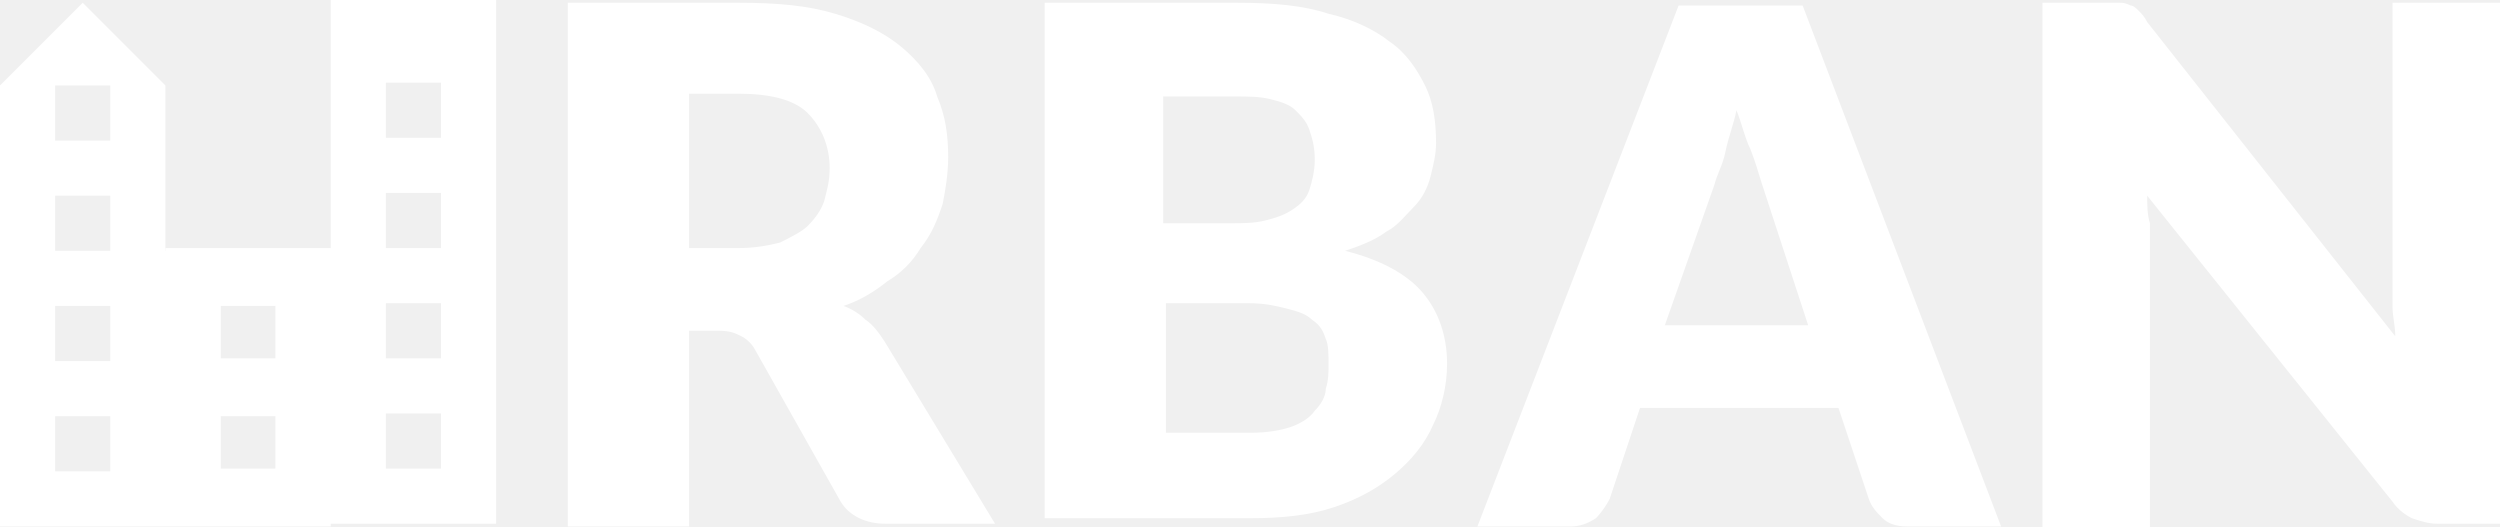
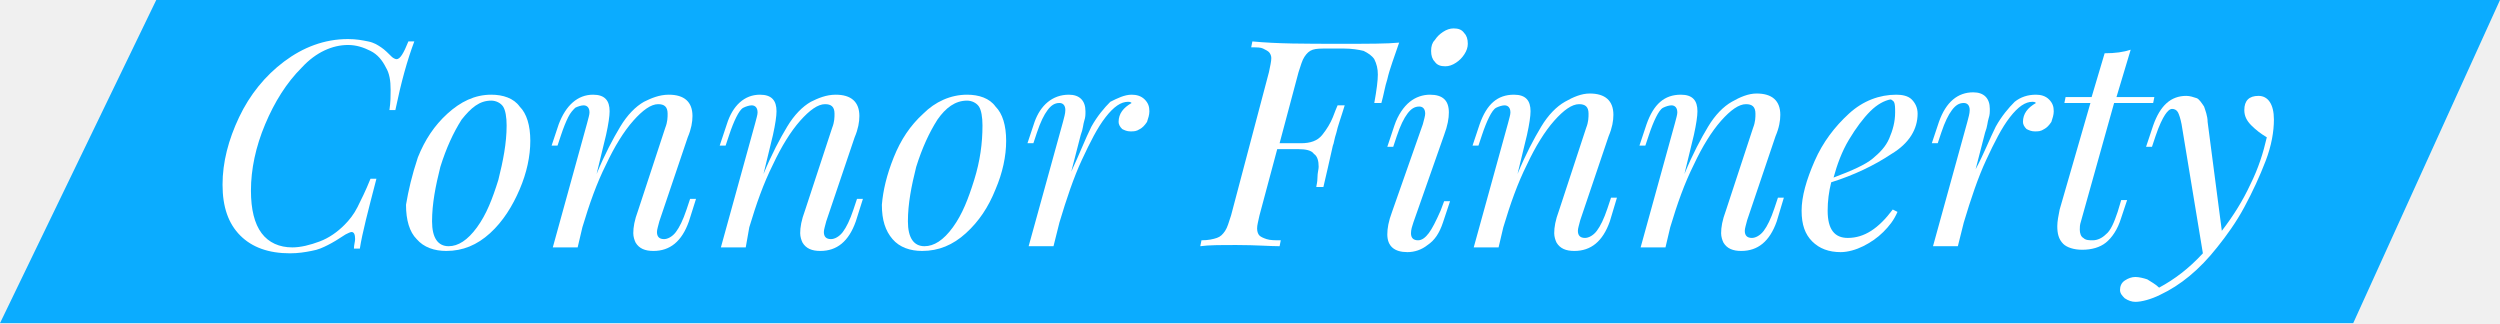
- <svg xmlns="http://www.w3.org/2000/svg" version="1.1" id="Layer_1" x="0px" y="0px" width="90.7px" height="19.1px" viewBox="0 0 90.7 19.1" enable-background="new 0 0 90.7 19.1" xml:space="preserve">
+ <svg xmlns="http://www.w3.org/2000/svg" version="1.1" id="Layer_1" x="0px" y="0px" viewBox="0 0 211.2 27.3" style="enable-background:new 0 0 211.2 27.3;" xml:space="preserve">
+   <style type="text/css">
+ 	.st0{fill:#0BACFF;}
+ 	.st1{fill:#FFFFFF;}
+ </style>
+   <polygon class="st0" points="198.8,27.3 0,27.3 13.2,0 211.2,0 " />
  <g>
-     <g>
-       <path fill="#FFFFFF" d="M25,12.1v7h-4.4V0.1h6.2c1.4,0,2.5,0.1,3.5,0.4c1,0.3,1.8,0.7,2.4,1.2c0.6,0.5,1.1,1.1,1.3,1.8    c0.3,0.7,0.4,1.4,0.4,2.2c0,0.6-0.1,1.2-0.2,1.7C34,8,33.8,8.5,33.4,9c-0.3,0.5-0.7,0.9-1.2,1.2c-0.5,0.4-1,0.7-1.6,0.9    c0.3,0.1,0.6,0.3,0.8,0.5c0.3,0.2,0.5,0.5,0.7,0.8l4,6.6h-4c-0.7,0-1.3-0.3-1.6-0.8l-3.1-5.5c-0.1-0.2-0.3-0.4-0.5-0.5    c-0.2-0.1-0.4-0.2-0.8-0.2H25z M25,9h1.8c0.6,0,1.1-0.1,1.5-0.2c0.4-0.2,0.8-0.4,1-0.6c0.3-0.3,0.5-0.6,0.6-0.9    c0.1-0.4,0.2-0.7,0.2-1.2c0-0.8-0.3-1.5-0.8-2s-1.4-0.7-2.5-0.7H25V9z" />
-       <path fill="#FFFFFF" d="M37.9,19.1V0.1h7c1.3,0,2.4,0.1,3.3,0.4c0.9,0.2,1.7,0.6,2.2,1c0.6,0.4,1,1,1.3,1.6    c0.3,0.6,0.4,1.3,0.4,2.1c0,0.4-0.1,0.8-0.2,1.2c-0.1,0.4-0.3,0.8-0.6,1.1c-0.3,0.3-0.6,0.7-1,0.9c-0.4,0.3-0.9,0.5-1.5,0.7    c1.2,0.3,2.2,0.8,2.8,1.5c0.6,0.7,0.9,1.6,0.9,2.6c0,0.8-0.2,1.6-0.5,2.2c-0.3,0.7-0.8,1.3-1.4,1.8c-0.6,0.5-1.3,0.9-2.2,1.2    s-1.9,0.4-3,0.4H37.9z M42.3,8.1h2.3c0.5,0,0.9,0,1.3-0.1c0.4-0.1,0.7-0.2,1-0.4c0.3-0.2,0.5-0.4,0.6-0.7c0.1-0.3,0.2-0.7,0.2-1.1    c0-0.5-0.1-0.8-0.2-1.1s-0.3-0.5-0.5-0.7c-0.2-0.2-0.5-0.3-0.9-0.4s-0.8-0.1-1.3-0.1h-2.6V8.1z M42.3,11v4.7h3.1    c0.6,0,1.1-0.1,1.4-0.2s0.7-0.3,0.9-0.6c0.2-0.2,0.4-0.5,0.4-0.8c0.1-0.3,0.1-0.6,0.1-0.9c0-0.3,0-0.7-0.1-0.9    c-0.1-0.3-0.2-0.5-0.5-0.7c-0.2-0.2-0.5-0.3-0.9-0.4c-0.4-0.1-0.8-0.2-1.4-0.2H42.3z" />
-       <path fill="#FFFFFF" d="M72.6,19.1h-3.4c-0.4,0-0.7-0.1-0.9-0.3s-0.4-0.4-0.5-0.7l-1.1-3.3h-7.2l-1.1,3.3    c-0.1,0.2-0.3,0.5-0.5,0.7c-0.3,0.2-0.6,0.3-0.9,0.3h-3.4l7.3-18.9h4.5L72.6,19.1z M60.4,11.8h5.2l-1.7-5.2    c-0.1-0.3-0.2-0.7-0.4-1.2C63.3,5,63.2,4.5,63,4c-0.1,0.5-0.3,1-0.4,1.5c-0.1,0.5-0.3,0.8-0.4,1.2L60.4,11.8z" />
-       <path fill="#FFFFFF" d="M76.9,0.1c0.1,0,0.2,0,0.4,0.1c0.1,0,0.2,0.1,0.3,0.2s0.2,0.2,0.3,0.4l9,11.4c0-0.4-0.1-0.7-0.1-1.1    c0-0.3,0-0.7,0-1v-10h3.9v18.9h-2.3c-0.3,0-0.6-0.1-0.9-0.2c-0.2-0.1-0.5-0.3-0.7-0.6L77.9,7.1c0,0.3,0,0.7,0.1,1    c0,0.3,0,0.6,0,0.9v10.2h-3.9V0.1h2.3C76.7,0.1,76.8,0.1,76.9,0.1z" />
-     </g>
-     <g>
-       <path fill="#FFFFFF" d="M6,9.1v-6l-3-3l-3,3v2l0,0v14h12v-10H6z M4,17.1H2v-2h2V17.1z M4,13.1H2v-2h2V13.1z M4,9.1H2v-2h2V9.1z     M4,5.1H2v-2h2V5.1z M10,17.1H8v-2h2V17.1z M10,13.1H8v-2h2V13.1z" />
-       <path fill="#FFFFFF" d="M6,9v10h12V5l0,0V0l-3,0l-3,0v9H6z M14,15h2v2h-2V15z M14,11h2v2h-2V11z M14,7h2v2h-2V7z M14,3h2v2h-2V3z     M8,15h2v2H8V15z M8,11h2v2H8V11z" />
-     </g>
+     <path class="st1" d="M33.4,9.3h-0.5C33,8.6,33,8.1,33,7.6c0-0.8-0.1-1.4-0.4-1.9c-0.3-0.6-0.7-1.1-1.3-1.4   c-0.6-0.3-1.2-0.5-1.9-0.5c-1.3,0-2.7,0.6-3.9,1.9c-1.3,1.3-2.3,2.9-3.1,4.8s-1.2,3.8-1.2,5.6c0,1.6,0.3,2.8,0.9,3.6   c0.6,0.8,1.5,1.2,2.6,1.2c0.7,0,1.5-0.2,2.3-0.5s1.5-0.8,2.1-1.4c0.4-0.4,0.8-0.9,1.1-1.5c0.3-0.6,0.7-1.4,1.1-2.4h0.5   c-0.7,2.7-1.2,4.6-1.4,5.9h-0.5c0-0.3,0.1-0.6,0.1-0.8c0-0.4-0.1-0.6-0.3-0.6c-0.1,0-0.3,0.1-0.5,0.2c-0.6,0.4-1.1,0.7-1.5,0.9   c-0.4,0.2-0.8,0.4-1.4,0.5c-0.5,0.1-1.1,0.2-1.8,0.2c-1.8,0-3.2-0.5-4.2-1.5c-1-1-1.5-2.4-1.5-4.3s0.5-3.8,1.4-5.7s2.2-3.5,3.8-4.7   c1.6-1.2,3.4-1.9,5.4-1.9c0.7,0,1.2,0.1,1.7,0.2s0.8,0.3,1.1,0.5c0.3,0.2,0.6,0.5,0.9,0.8c0.1,0.1,0.3,0.2,0.4,0.2   c0.3,0,0.6-0.5,1-1.5H35C34.4,5.1,33.9,6.9,33.4,9.3z" />
+     <path class="st1" d="M35.3,13.3c0.6-1.5,1.4-2.7,2.5-3.7S40.1,8,41.5,8c1,0,1.9,0.3,2.4,1c0.6,0.6,0.9,1.6,0.9,2.9   c0,1.3-0.3,2.7-0.9,4.1s-1.4,2.7-2.5,3.7c-1.1,1-2.3,1.5-3.7,1.5c-1,0-1.9-0.3-2.5-1c-0.6-0.6-0.9-1.6-0.9-2.9   C34.5,16.1,34.8,14.8,35.3,13.3z M39,10.1c-0.7,1.1-1.3,2.4-1.8,4c-0.4,1.6-0.7,3.1-0.7,4.6c0,1.4,0.5,2.1,1.4,2.1   c0.8,0,1.6-0.5,2.4-1.6s1.3-2.4,1.8-4c0.4-1.6,0.7-3.1,0.7-4.6c0-0.7-0.1-1.3-0.3-1.6c-0.2-0.3-0.6-0.5-1-0.5   C40.5,8.5,39.8,9.1,39,10.1z" />
+     <path class="st1" d="M58.2,18.7c-0.6,1.7-1.6,2.5-3,2.5c-0.7,0-1.2-0.2-1.5-0.7c-0.1-0.2-0.2-0.5-0.2-0.8c0-0.5,0.1-1.1,0.4-1.9   l2.3-7c0.2-0.5,0.2-0.9,0.2-1.2c0-0.6-0.3-0.8-0.8-0.8c-0.6,0-1.3,0.5-2.1,1.4s-1.6,2.2-2.3,3.7c-0.8,1.6-1.4,3.3-2,5.3l-0.4,1.7   h-2.1l2.9-10.5c0.1-0.4,0.2-0.7,0.2-0.9c0-0.4-0.2-0.6-0.5-0.6c-0.2,0-0.5,0.1-0.7,0.2c-0.2,0.2-0.4,0.4-0.6,0.8   c-0.2,0.4-0.4,0.9-0.6,1.5l-0.3,0.9h-0.5l0.6-1.8C47.8,8.9,48.8,8,50.1,8c1,0,1.4,0.5,1.4,1.4c0,0.4-0.1,1.1-0.3,2l-0.8,3.3   c0.7-1.7,1.4-3,2-4s1.3-1.7,2-2.1C55,8.3,55.7,8,56.5,8c1.3,0,2,0.6,2,1.8c0,0.5-0.1,1.1-0.4,1.8l-2.4,7.1   c-0.1,0.4-0.2,0.7-0.2,0.9c0,0.4,0.2,0.6,0.6,0.6c0.3,0,0.7-0.2,1-0.6s0.6-1,0.9-1.9l0.3-0.9h0.5L58.2,18.7z" />
+     <path class="st1" d="M72.3,18.7c-0.6,1.7-1.6,2.5-3,2.5c-0.7,0-1.2-0.2-1.5-0.7c-0.1-0.2-0.2-0.5-0.2-0.8c0-0.5,0.1-1.1,0.4-1.9   l2.3-7c0.2-0.5,0.2-0.9,0.2-1.2c0-0.6-0.3-0.8-0.8-0.8c-0.6,0-1.3,0.5-2.1,1.4c-0.8,0.9-1.6,2.2-2.3,3.7c-0.8,1.6-1.4,3.3-2,5.3   L63,20.9h-2.1l2.9-10.5c0.1-0.4,0.2-0.7,0.2-0.9c0-0.4-0.2-0.6-0.5-0.6c-0.2,0-0.5,0.1-0.7,0.2s-0.4,0.4-0.6,0.8   c-0.2,0.4-0.4,0.9-0.6,1.5l-0.3,0.9h-0.5l0.6-1.8C61.9,8.9,62.9,8,64.2,8c1,0,1.4,0.5,1.4,1.4c0,0.4-0.1,1.1-0.3,2l-0.8,3.3   c0.7-1.7,1.4-3,2-4c0.6-1,1.3-1.7,2-2.1C69.1,8.3,69.8,8,70.6,8c1.3,0,2,0.6,2,1.8c0,0.5-0.1,1.1-0.4,1.8l-2.4,7.1   c-0.1,0.4-0.2,0.7-0.2,0.9c0,0.4,0.2,0.6,0.6,0.6c0.3,0,0.7-0.2,1-0.6s0.6-1,0.9-1.9l0.3-0.9h0.5L72.3,18.7z" />
+     <path class="st1" d="M75.5,13.3c0.6-1.5,1.4-2.7,2.5-3.7C79,8.6,80.3,8,81.7,8c1,0,1.9,0.3,2.4,1c0.6,0.6,0.9,1.6,0.9,2.9   c0,1.3-0.3,2.7-0.9,4.1c-0.6,1.5-1.4,2.7-2.5,3.7c-1.1,1-2.3,1.5-3.7,1.5c-1,0-1.9-0.3-2.5-1s-0.9-1.6-0.9-2.9   C74.6,16.1,74.9,14.8,75.5,13.3z M79.2,10.1c-0.7,1.1-1.3,2.4-1.8,4c-0.4,1.6-0.7,3.1-0.7,4.6c0,1.4,0.5,2.1,1.4,2.1   c0.8,0,1.6-0.5,2.4-1.6s1.3-2.4,1.8-4s0.7-3.1,0.7-4.6c0-0.7-0.1-1.3-0.3-1.6c-0.2-0.3-0.6-0.5-1-0.5C80.7,8.5,79.9,9.1,79.2,10.1z   " />
+     <path class="st1" d="M92.2,10.7c0.5-0.9,1.1-1.6,1.6-2.1C94.4,8.3,95,8,95.6,8c0.4,0,0.8,0.1,1.1,0.4c0.3,0.3,0.4,0.6,0.4,1   c0,0.3-0.1,0.6-0.2,0.9c-0.2,0.3-0.4,0.5-0.6,0.6c-0.3,0.2-0.5,0.2-0.8,0.2c-0.3,0-0.5-0.1-0.7-0.2c-0.2-0.2-0.3-0.4-0.3-0.6   c0-0.7,0.4-1.2,1.1-1.6c-0.1-0.1-0.2-0.1-0.3-0.1c-0.6,0-1.2,0.4-1.9,1.3c-0.7,0.9-1.3,2.1-2,3.6c-0.7,1.5-1.3,3.3-1.9,5.3l-0.5,2   h-2.1l2.9-10.5c0.1-0.4,0.2-0.7,0.2-1c0-0.4-0.2-0.6-0.5-0.6c-0.4,0-0.7,0.2-1,0.6c-0.3,0.4-0.6,1-0.9,1.9l-0.3,0.9h-0.5l0.6-1.8   C87.9,8.9,88.9,8,90.3,8c0.9,0,1.4,0.5,1.4,1.4c0,0.3,0,0.5-0.1,0.8s-0.1,0.7-0.3,1.2l-0.8,3.1C91.2,13,91.7,11.7,92.2,10.7z" />
+     <path class="st1" d="M113.3,3.7c2.3,0,3.9,0,4.9-0.1c-0.4,1.2-0.8,2.2-1,3.1c-0.2,0.6-0.3,1.3-0.5,2h-0.6c0.2-1.1,0.3-1.9,0.3-2.4   c0-0.5-0.1-0.9-0.3-1.3c-0.2-0.3-0.5-0.5-0.9-0.7c-0.4-0.1-1-0.2-1.7-0.2h-1.3c-0.6,0-1,0-1.3,0.1c-0.3,0.1-0.5,0.3-0.7,0.6   s-0.3,0.7-0.5,1.3l-1.6,6h1.8c0.8,0,1.4-0.2,1.8-0.7c0.4-0.5,0.7-1,0.9-1.5c0.2-0.5,0.3-0.8,0.4-1h0.6c-0.3,1-0.6,1.8-0.7,2.3   c-0.2,0.6-0.2,0.9-0.3,1.1c-0.3,1.4-0.6,2.6-0.8,3.5h-0.6c0-0.1,0.1-0.4,0.1-0.8s0.1-0.7,0.1-0.9c0-0.5-0.1-0.9-0.4-1.1   c-0.2-0.3-0.7-0.4-1.3-0.4h-1.8l-1.5,5.6c-0.1,0.5-0.2,0.8-0.2,1.1c0,0.3,0.1,0.5,0.2,0.6s0.3,0.2,0.6,0.3c0.3,0.1,0.7,0.1,1.2,0.1   l-0.1,0.5c-0.8,0-2-0.1-3.6-0.1c-1.4,0-2.4,0-3.1,0.1l0.1-0.5c0.6,0,1-0.1,1.3-0.2c0.3-0.1,0.5-0.3,0.7-0.6   c0.2-0.3,0.3-0.7,0.5-1.3l3.2-12.1c0.1-0.5,0.2-0.9,0.2-1.2c0-0.2-0.1-0.4-0.2-0.5c-0.1-0.1-0.3-0.2-0.5-0.3   c-0.2-0.1-0.5-0.1-1-0.1l0.1-0.5C107.9,3.7,110.2,3.7,113.3,3.7z" />
+     <path class="st1" d="M120.4,9.6c0-0.4-0.2-0.6-0.5-0.6c-0.4,0-0.7,0.2-1,0.6c-0.3,0.4-0.6,1-0.9,1.9l-0.3,0.9h-0.5l0.6-1.8   c0.3-0.9,0.8-1.6,1.3-2c0.5-0.4,1.1-0.6,1.7-0.6c1.1,0,1.6,0.5,1.6,1.5c0,0.5-0.1,1.1-0.4,1.9l-2.6,7.4c-0.1,0.3-0.2,0.6-0.2,0.9   c0,0.4,0.2,0.6,0.6,0.6c0.3,0,0.6-0.2,0.9-0.6c0.3-0.4,0.6-1,1-1.9L122,17h0.5l-0.6,1.8c-0.3,0.9-0.7,1.5-1.3,1.9   c-0.5,0.4-1.1,0.6-1.7,0.6c-1.1,0-1.7-0.5-1.7-1.5c0-0.5,0.1-1.1,0.4-1.9l2.6-7.4C120.3,10.1,120.4,9.8,120.4,9.6z M121.2,3.4   c0.2-0.3,0.4-0.5,0.7-0.7c0.3-0.2,0.6-0.3,0.9-0.3c0.4,0,0.7,0.1,0.9,0.4c0.2,0.2,0.3,0.5,0.3,0.9c0,0.3-0.1,0.6-0.3,0.9   c-0.2,0.3-0.4,0.5-0.7,0.7c-0.3,0.2-0.6,0.3-0.9,0.3c-0.4,0-0.7-0.1-0.9-0.4c-0.2-0.2-0.3-0.5-0.3-0.9C120.9,3.9,121,3.6,121.2,3.4   z" />
+     <path class="st1" d="M136,18.7c-0.6,1.7-1.6,2.5-3,2.5c-0.7,0-1.2-0.2-1.5-0.7c-0.1-0.2-0.2-0.5-0.2-0.8c0-0.5,0.1-1.1,0.4-1.9   l2.3-7c0.2-0.5,0.2-0.9,0.2-1.2c0-0.6-0.3-0.8-0.8-0.8c-0.6,0-1.3,0.5-2.1,1.4s-1.6,2.2-2.3,3.7c-0.8,1.6-1.4,3.3-2,5.3l-0.4,1.7   h-2.1l2.9-10.5c0.1-0.4,0.2-0.7,0.2-0.9c0-0.4-0.2-0.6-0.5-0.6c-0.2,0-0.5,0.1-0.7,0.2s-0.4,0.4-0.6,0.8c-0.2,0.4-0.4,0.9-0.6,1.5   l-0.3,0.9h-0.5l0.6-1.8c0.6-1.7,1.5-2.5,2.9-2.5c1,0,1.4,0.5,1.4,1.4c0,0.4-0.1,1.1-0.3,2l-0.8,3.3c0.7-1.7,1.4-3,2-4   s1.3-1.7,2-2.1c0.7-0.4,1.4-0.7,2.1-0.7c1.3,0,2,0.6,2,1.8c0,0.5-0.1,1.1-0.4,1.8l-2.4,7.1c-0.1,0.4-0.2,0.7-0.2,0.9   c0,0.4,0.2,0.6,0.6,0.6c0.3,0,0.7-0.2,1-0.6s0.6-1,0.9-1.9l0.3-0.9h0.5L136,18.7z" />
+     <path class="st1" d="M150.1,18.7c-0.6,1.7-1.6,2.5-3,2.5c-0.7,0-1.2-0.2-1.5-0.7c-0.1-0.2-0.2-0.5-0.2-0.8c0-0.5,0.1-1.1,0.4-1.9   l2.3-7c0.2-0.5,0.2-0.9,0.2-1.2c0-0.6-0.3-0.8-0.8-0.8c-0.6,0-1.3,0.5-2.1,1.4s-1.6,2.2-2.3,3.7c-0.8,1.6-1.4,3.3-2,5.3l-0.4,1.7   h-2.1l2.9-10.5c0.1-0.4,0.2-0.7,0.2-0.9c0-0.4-0.2-0.6-0.5-0.6c-0.2,0-0.5,0.1-0.7,0.2s-0.4,0.4-0.6,0.8c-0.2,0.4-0.4,0.9-0.6,1.5   l-0.3,0.9h-0.5l0.6-1.8c0.6-1.7,1.5-2.5,2.9-2.5c1,0,1.4,0.5,1.4,1.4c0,0.4-0.1,1.1-0.3,2l-0.8,3.3c0.7-1.7,1.4-3,2-4   s1.3-1.7,2-2.1c0.7-0.4,1.4-0.7,2.1-0.7c1.3,0,2,0.6,2,1.8c0,0.5-0.1,1.1-0.4,1.8l-2.4,7.1c-0.1,0.4-0.2,0.7-0.2,0.9   c0,0.4,0.2,0.6,0.6,0.6c0.3,0,0.7-0.2,1-0.6c0.3-0.4,0.6-1,0.9-1.9l0.3-0.9h0.5L150.1,18.7z" />
+     <path class="st1" d="M159.1,19.6c-0.5,0.5-1.1,0.9-1.7,1.2c-0.6,0.3-1.3,0.5-1.9,0.5c-1,0-1.8-0.3-2.4-0.9   c-0.6-0.6-0.9-1.4-0.9-2.6c0-1.2,0.4-2.6,1.1-4.2s1.7-2.9,2.9-4c1.2-1.1,2.6-1.6,4-1.6c0.5,0,1,0.1,1.3,0.4   c0.3,0.3,0.5,0.7,0.5,1.2c0,1.3-0.7,2.5-2.2,3.4c-1.5,1-3.2,1.8-5.1,2.4c-0.2,0.8-0.3,1.6-0.3,2.4c0,1.6,0.6,2.3,1.7,2.3   c1.4,0,2.6-0.8,3.8-2.4l0.4,0.2C160,18.6,159.6,19.1,159.1,19.6z M158,9.4c-0.6,0.6-1.2,1.4-1.8,2.4c-0.6,1-1,2.1-1.3,3.2   c1.6-0.6,2.7-1.1,3.3-1.6c0.6-0.5,1.1-1,1.4-1.7c0.3-0.7,0.5-1.4,0.5-2.2c0-0.4,0-0.7-0.1-0.9c-0.1-0.1-0.2-0.2-0.3-0.2   C159.2,8.5,158.6,8.8,158,9.4z" />
+     <path class="st1" d="M168.6,10.7c0.5-0.9,1.1-1.6,1.6-2.1c0.5-0.4,1.1-0.6,1.8-0.6c0.4,0,0.8,0.1,1.1,0.4c0.3,0.3,0.4,0.6,0.4,1   c0,0.3-0.1,0.6-0.2,0.9c-0.2,0.3-0.4,0.5-0.6,0.6c-0.3,0.2-0.5,0.2-0.8,0.2c-0.3,0-0.5-0.1-0.7-0.2c-0.2-0.2-0.3-0.4-0.3-0.6   c0-0.7,0.4-1.2,1.1-1.6c-0.1-0.1-0.2-0.1-0.3-0.1c-0.6,0-1.2,0.4-1.9,1.3c-0.7,0.9-1.3,2.1-2,3.6c-0.7,1.5-1.3,3.3-1.9,5.3l-0.5,2   h-2.1l2.9-10.5c0.1-0.4,0.2-0.7,0.2-1c0-0.4-0.2-0.6-0.5-0.6c-0.4,0-0.7,0.2-1,0.6c-0.3,0.4-0.6,1-0.9,1.9l-0.3,0.9h-0.5l0.6-1.8   c0.6-1.7,1.6-2.5,2.9-2.5c0.9,0,1.4,0.5,1.4,1.4c0,0.3,0,0.5-0.1,0.8c-0.1,0.3-0.1,0.7-0.3,1.2l-0.8,3.1   C167.6,13,168.1,11.7,168.6,10.7z" />
+     <path class="st1" d="M175.7,19.4c0,0.3,0.1,0.6,0.3,0.7c0.2,0.2,0.5,0.2,0.8,0.2c0.4,0,0.8-0.2,1.1-0.5c0.4-0.3,0.7-1,1-1.9l0.3-1   h0.5l-0.5,1.5c-0.3,1-0.8,1.7-1.3,2.1s-1.2,0.6-2,0.6c-0.7,0-1.3-0.2-1.6-0.5c-0.4-0.4-0.5-0.9-0.5-1.5c0-0.4,0.1-0.9,0.2-1.4   l2.6-9h-2.2l0.1-0.5h2.2l1.1-3.7c0.9,0,1.6-0.1,2.2-0.3l-1.2,4h3.2l-0.1,0.5h-3.3l-2.8,10C175.7,19,175.7,19.2,175.7,19.4z" />
+     <path class="st1" d="M190.1,15.6c0.7-1.4,1.1-2.7,1.4-4c-0.5-0.3-0.9-0.6-1.3-1c-0.4-0.4-0.6-0.8-0.6-1.3c0-0.4,0.1-0.7,0.3-0.9   c0.2-0.2,0.5-0.3,0.9-0.3c0.8,0,1.3,0.7,1.3,2c0,1-0.2,2.2-0.7,3.5c-0.5,1.3-1.1,2.6-1.8,3.9c-0.7,1.3-1.5,2.4-2.3,3.4   c-1.5,1.9-3.1,3.2-4.8,4c-0.8,0.4-1.6,0.6-2.1,0.6c-0.3,0-0.6-0.1-0.9-0.3c-0.2-0.2-0.4-0.4-0.4-0.7c0-0.3,0.1-0.6,0.4-0.8   c0.3-0.2,0.6-0.3,0.9-0.3c0.3,0,0.7,0.1,1,0.2c0.3,0.2,0.7,0.4,1,0.7c1.3-0.7,2.5-1.6,3.7-2.9l-1.8-10.9c-0.1-0.5-0.2-0.8-0.3-1   c-0.1-0.2-0.3-0.3-0.5-0.3s-0.4,0.2-0.6,0.5c-0.2,0.3-0.5,0.9-0.8,1.8l-0.3,0.9h-0.5l0.6-1.8c0.6-1.7,1.5-2.5,2.8-2.5   c0.3,0,0.6,0.1,0.9,0.2c0.2,0.1,0.4,0.4,0.6,0.7c0.1,0.3,0.3,0.8,0.3,1.3l1.2,9.2C188.7,18.2,189.5,16.9,190.1,15.6z" />
  </g>
</svg>
